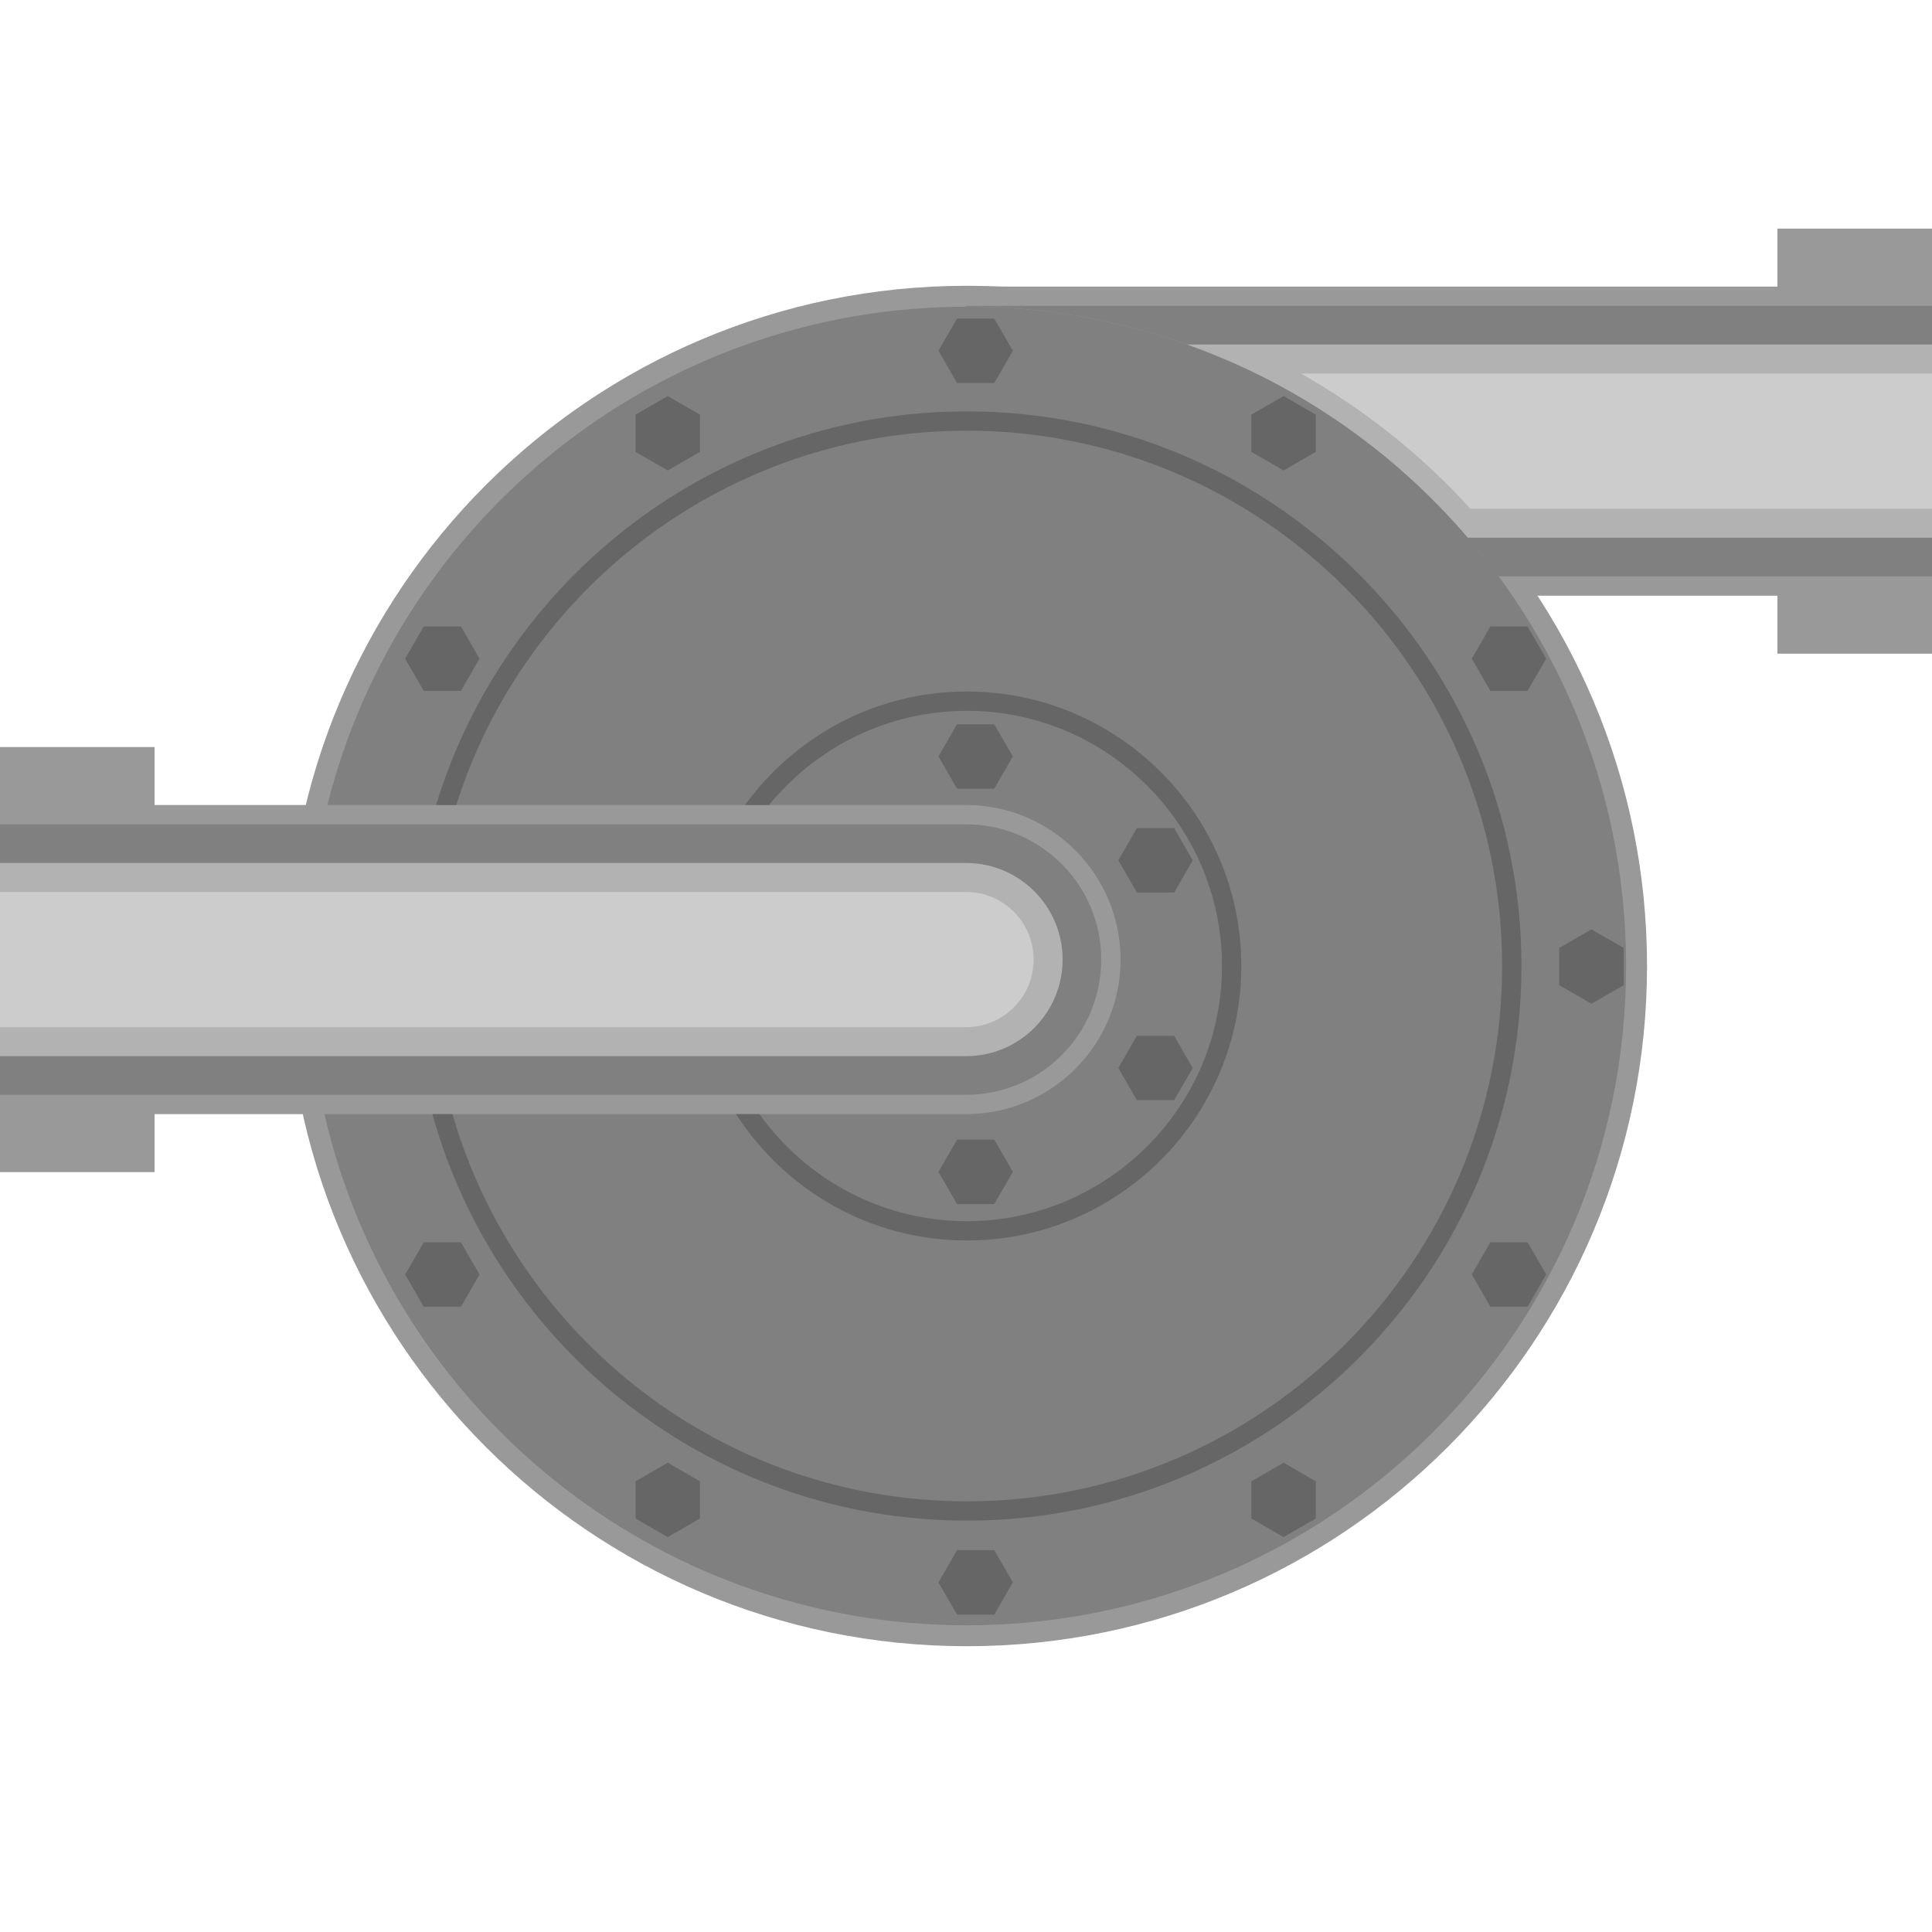
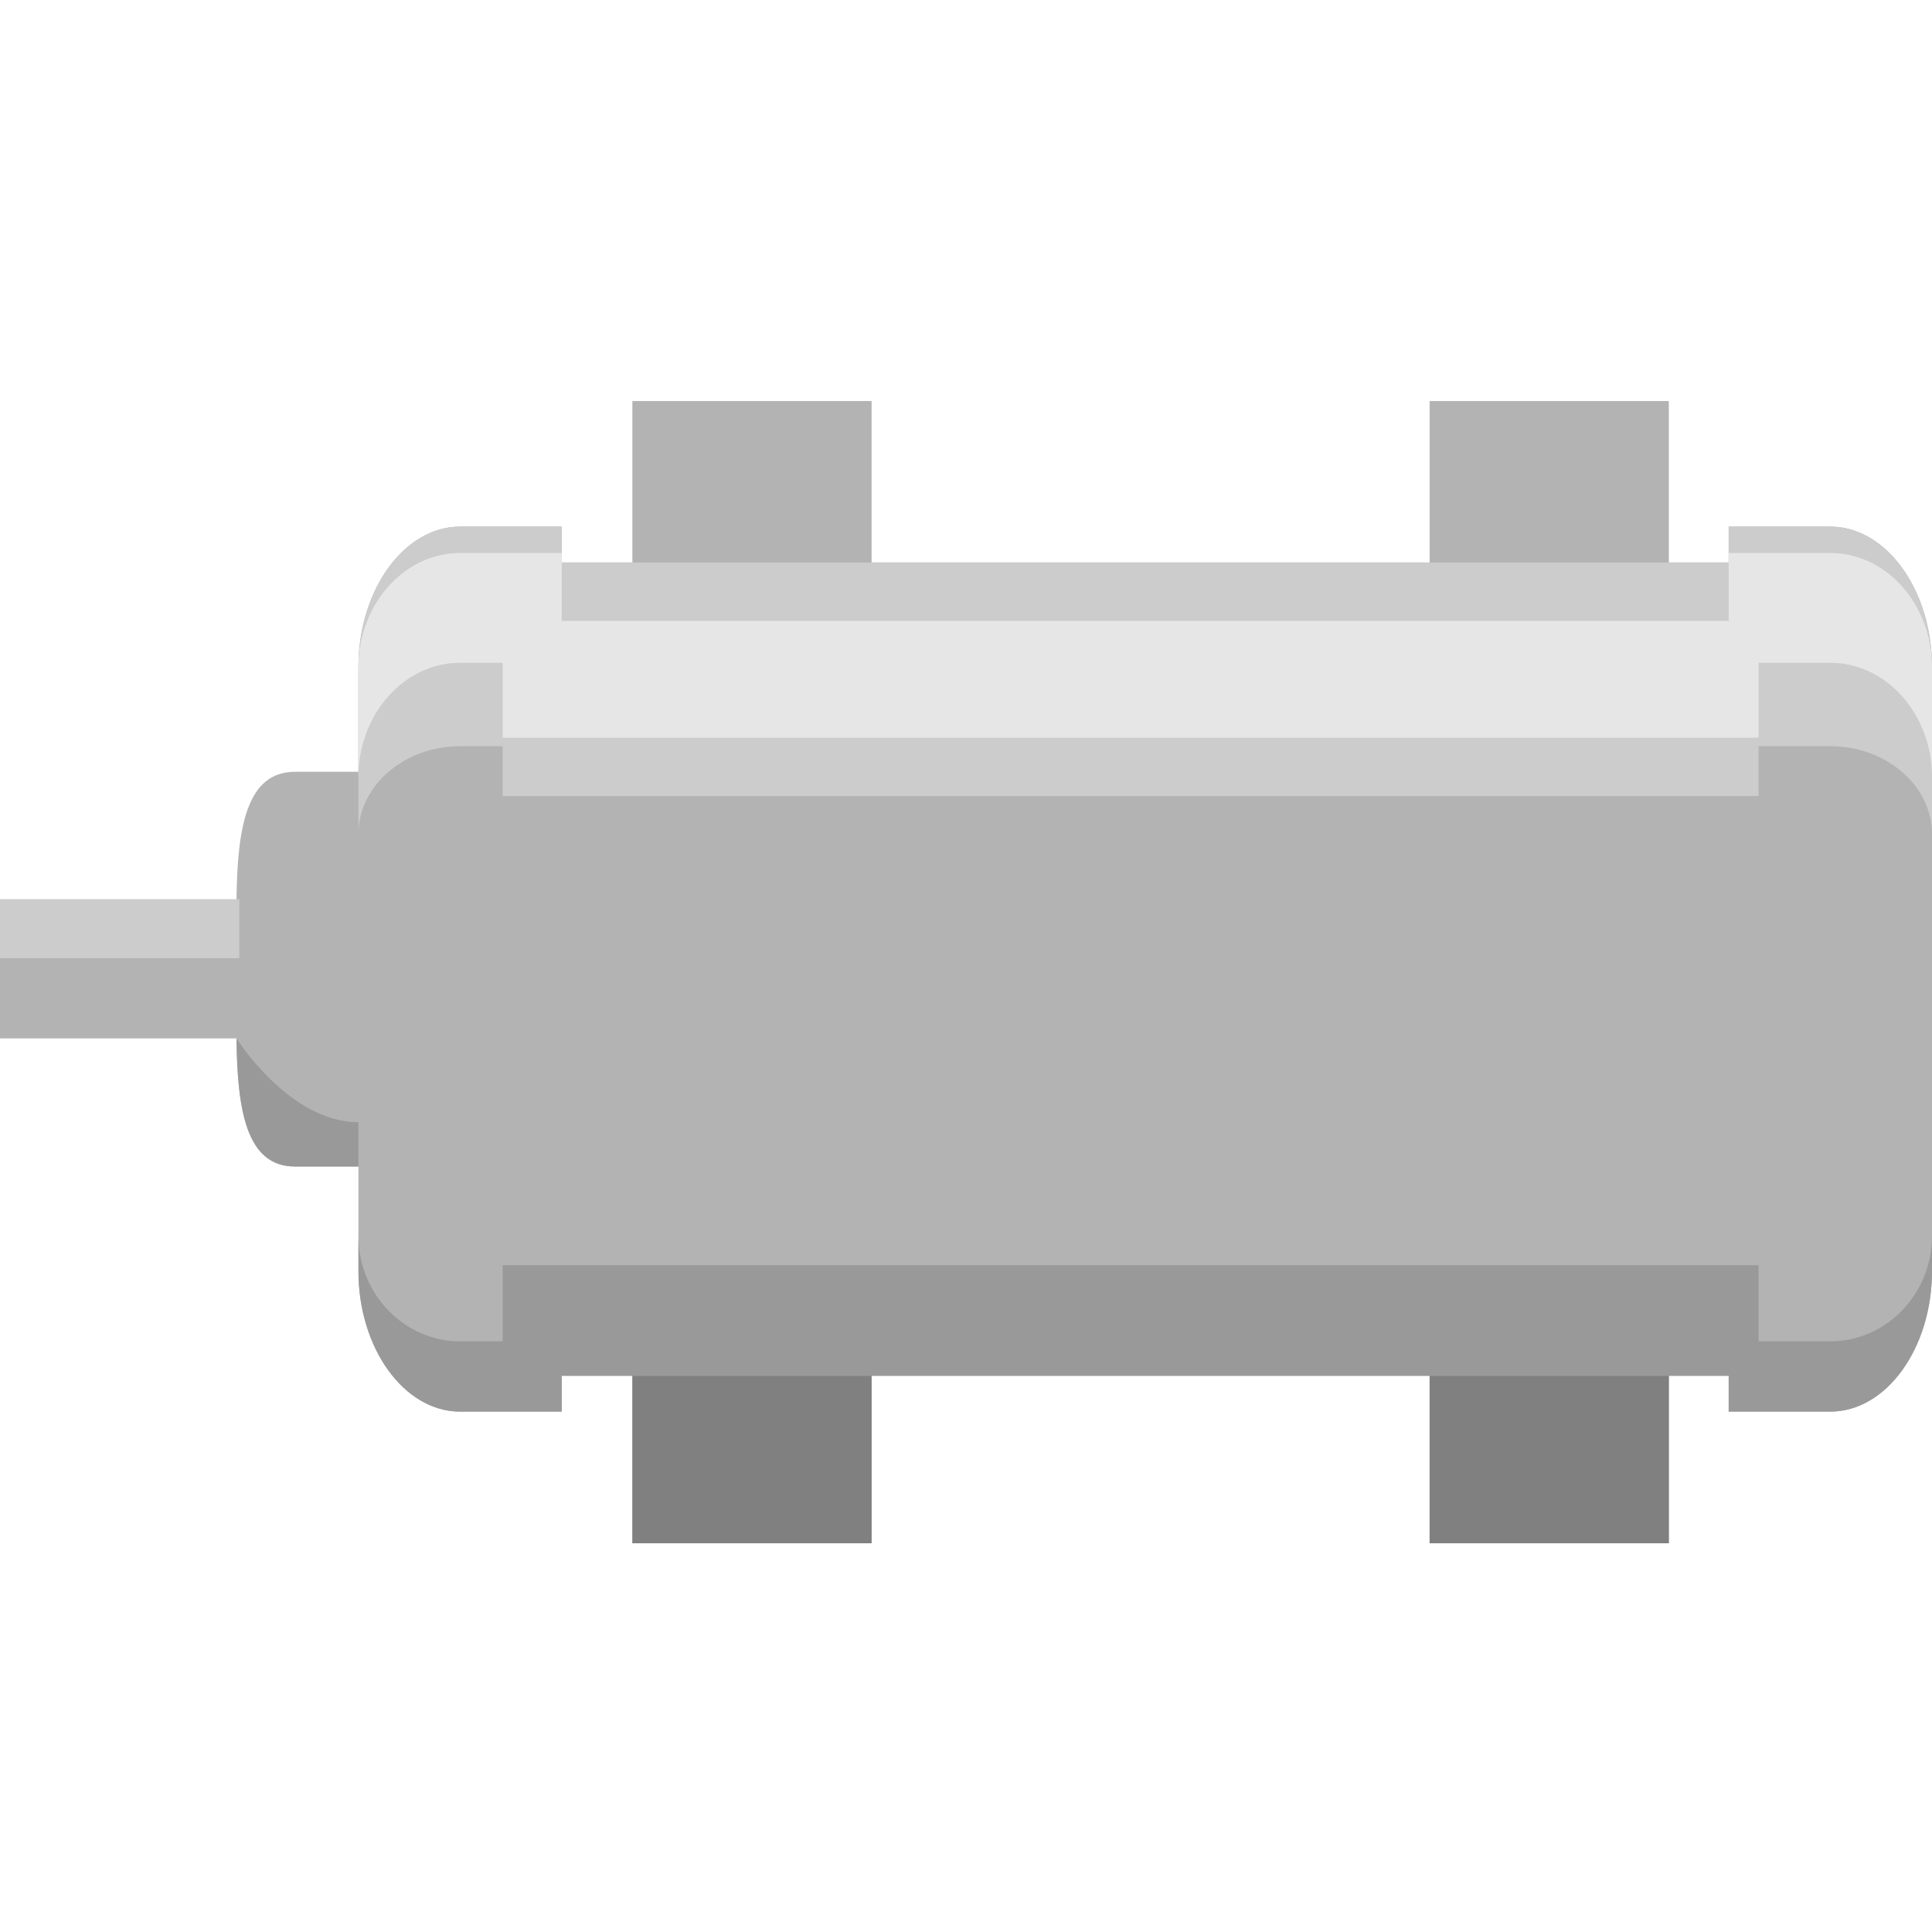
- <svg xmlns="http://www.w3.org/2000/svg" version="1.1" id="Layer_1" viewBox="0 0 100 100" xml:space="preserve">
+ <svg xmlns="http://www.w3.org/2000/svg" version="1.1" id="Layer_1" x="0px" y="0px" viewBox="0 0 100 100" xml:space="preserve">
  <g>
    <g id="shape">
-       <circle fill="#999" cx="50.042" cy="50" r="35.208" />
-       <rect x="50" y="14.833" fill="#999" width="50" height="16" />
-       <path fill="#999" d="M50,57.667H0v-16h50c4.418,0,8,3.582,8,8S54.418,57.667,50,57.667z" />
-       <path fill="#999" d="M8,60.667H0v-22h8" />
-       <rect x="92" y="11.833" fill="#999" width="8" height="22" />
+       <path fill="#B3B3B3" d="M94.738,27.257c-2.894,0-5.262,0-5.262,0v1.858h-3.097v-8.358H73.997v8.358H45.113v-8.358H32.731v8.358    h-3.655v-1.858c0,0-2.368,0-5.262,0s-5.262,3.273-5.262,7.274v5.417c-0.867,0-2.016,0-3.284,0c-2.518,0-2.983,2.918-3.027,6.612H0    v7.187h12.241c0.043,3.703,0.504,6.632,3.027,6.632c1.268,0,2.417,0,3.284,0v5.413c0,4.001,2.368,7.274,5.262,7.274    s5.262,0,5.262,0v-1.854h3.655v8.667h12.382v-8.667h28.884v8.667h12.382v-8.667h3.097v1.854c0,0,2.368,0,5.262,0    S100,69.792,100,65.791v-31.26C100,30.53,97.632,27.257,94.738,27.257z" />
    </g>
+     <g id="linear" />
    <g id="dark">
-       <path fill="#808080" d="M50.042,15.875c-15.971,0-29.376,10.974-33.096,25.792H50c4.418,0,8,3.582,8,8s-3.582,8-8,8H16.792   c3.48,15.153,17.04,26.458,33.25,26.458c18.847,0,34.125-15.278,34.125-34.125C84.167,31.153,68.888,15.875,50.042,15.875z" />
-       <path fill="#808080" d="M50,56.667c3.866,0,7-3.134,7-7s-3.134-7-7-7H0v14C0,56.667,50,56.667,50,56.667z" />
-       <path fill="#808080" d="M50,15.833v0.043c0.014,0,0.028-0.001,0.042-0.001c11.301,0,21.314,5.497,27.524,13.958H100v-14H50z" />
+       <path fill="#999999" d="M94.738,69.428c-1.446,0-2.76,0-3.714,0v-3.943H26.018v3.943c-0.673,0-1.415,0-2.204,0    c-2.894,0-5.262-2.454-5.262-5.456v1.819c0,4.001,2.368,7.274,5.262,7.274s5.262,0,5.262,0v-1.854h60.4v1.854c0,0,2.368,0,5.262,0    S100,69.792,100,65.791v-1.819C100,66.974,97.632,69.428,94.738,69.428z" />
+       <path fill="#999999" d="M18.552,60.378c-0.867,0,0,0-3.284,0c-2.523,0-2.985-2.929-3.027-6.632c0,0,2.725,4.34,6.311,4.34V60.378z    " />
    </g>
    <g id="light">
-       <path fill="#b2b2b2" d="M61.443,17.833c5.692,2.018,10.685,5.502,14.533,10H100v-10H61.443z" />
-       <path fill="#b2b2b2" d="M50,44.667H0v10c0,0,50,0,50,0c2.761,0,5-2.239,5-5C55,46.905,52.761,44.667,50,44.667z" />
+       <rect x="0" y="46.541" fill="#CCCCCC" width="12.388" height="3.056" />
+       <path fill="#CCCCCC" d="M94.738,27.257c-2.894,0-5.262,0-5.262,0v1.858h-60.4v-1.858c0,0-2.368,0-5.262,0    s-5.262,3.273-5.262,7.274v8.638c0-2.5,2.368-4.546,5.262-4.546c0.789,0,1.531,0,2.204,0v2.582h65.007v-2.582    c0.954,0,2.268,0,3.714,0c2.894,0,5.262,2.046,5.262,4.546v-8.638C100,30.53,97.632,27.257,94.738,27.257z" />
    </g>
    <g id="shadow">
-       <path fill="#666" d="M50.042,21.292c-12.932,0-23.891,8.597-27.47,20.375h1.045c3.546-11.219,14.05-19.375,26.425-19.375   C65.32,22.292,77.75,34.722,77.75,50S65.32,77.708,50.042,77.708c-12.619,0-23.286-8.482-26.621-20.041h-1.04   c3.363,12.118,14.486,21.041,27.66,21.041C65.871,78.708,78.75,65.83,78.75,50S65.871,21.292,50.042,21.292z" />
-       <path fill="#666" d="M50.042,35.792c-4.72,0-8.898,2.323-11.483,5.875h1.247c2.424-2.972,6.111-4.875,10.236-4.875   c7.283,0,13.208,5.925,13.208,13.208s-5.926,13.208-13.208,13.208c-4.423,0-8.336-2.193-10.734-5.541h-1.209   c2.53,3.928,6.933,6.541,11.943,6.541c7.834,0,14.208-6.374,14.208-14.208C64.25,42.166,57.876,35.792,50.042,35.792z" />
-       <polygon fill="#666" points="51.463,16.488 52.426,18.155 51.463,19.823 49.537,19.823 48.574,18.155 49.537,16.488  " />
-       <polygon fill="#666" points="51.463,37.488 52.426,39.155 51.463,40.823 49.537,40.823 48.574,39.155 49.537,37.488  " />
-       <polygon fill="#666" points="51.463,58.988 52.426,60.655 51.463,62.323 49.537,62.323 48.574,60.655 49.537,58.988  " />
-       <polygon fill="#666" points="58.847,53.613 60.773,53.613 61.735,55.28 60.773,56.948 58.847,56.948 57.884,55.28  " />
-       <polygon fill="#666" points="57.884,44.53 58.847,42.863 60.773,42.863 61.735,44.53 60.773,46.198 58.847,46.198  " />
-       <polygon fill="#666" points="51.463,80.238 52.426,81.905 51.463,83.573 49.537,83.573 48.574,81.905 49.537,80.238  " />
-       <polygon fill="#666" points="34.563,20.5 36.23,21.463 36.23,23.389 34.563,24.351 32.895,23.389 32.895,21.463  " />
-       <polygon fill="#666" points="66.438,75.709 68.105,76.672 68.105,78.598 66.438,79.56 64.77,78.598 64.77,76.672  " />
-       <polygon fill="#666" points="21.933,32.425 23.858,32.425 24.821,34.093 23.858,35.76 21.933,35.76 20.97,34.093  " />
-       <polygon fill="#666" points="77.142,64.3 79.067,64.3 80.03,65.968 79.067,67.635 77.142,67.635 76.179,65.968  " />
-       <polygon fill="#666" points="80.707,49.067 82.375,48.105 84.043,49.067 84.043,50.993 82.375,51.956 80.707,50.993  " />
-       <polygon fill="#666" points="20.97,65.968 21.933,64.3 23.858,64.3 24.821,65.968 23.858,67.635 21.933,67.635  " />
-       <polygon fill="#666" points="76.179,34.093 77.142,32.425 79.067,32.425 80.03,34.093 79.067,35.76 77.142,35.76  " />
-       <polygon fill="#666" points="32.895,78.598 32.895,76.672 34.563,75.709 36.23,76.672 36.23,78.598 34.563,79.56  " />
-       <polygon fill="#666" points="64.77,23.389 64.77,21.463 66.438,20.5 68.105,21.463 68.105,23.389 66.438,24.351  " />
+       <rect x="73.997" y="71.211" fill="#808080" width="12.382" height="8.667" />
+       <rect x="32.731" y="71.211" fill="#808080" width="12.382" height="8.667" />
    </g>
    <g id="hlight">
-       <path fill="#ccc" d="M50,53.167H0v-7h50c1.933,0,3.5,1.567,3.5,3.5C53.5,51.6,51.933,53.167,50,53.167z" />
-       <path fill="#ccc" d="M67.332,19.333c3.289,1.858,6.254,4.223,8.777,7H100v-7H67.332z" />
+       <path fill="#E6E6E6" d="M94.738,28.623c-2.894,0-5.262,0-5.262,0v3.515h-60.4v-3.515c0,0-2.368,0-5.262,0    s-5.262,2.659-5.262,5.909v5.683c0-3.25,2.368-5.909,5.262-5.909c0.789,0,1.531,0,2.204,0v3.877h65.007v-3.877    c0.954,0,2.268,0,3.714,0c2.894,0,5.262,2.659,5.262,5.909v-5.683C100,31.281,97.632,28.623,94.738,28.623z" />
    </g>
  </g>
</svg>
